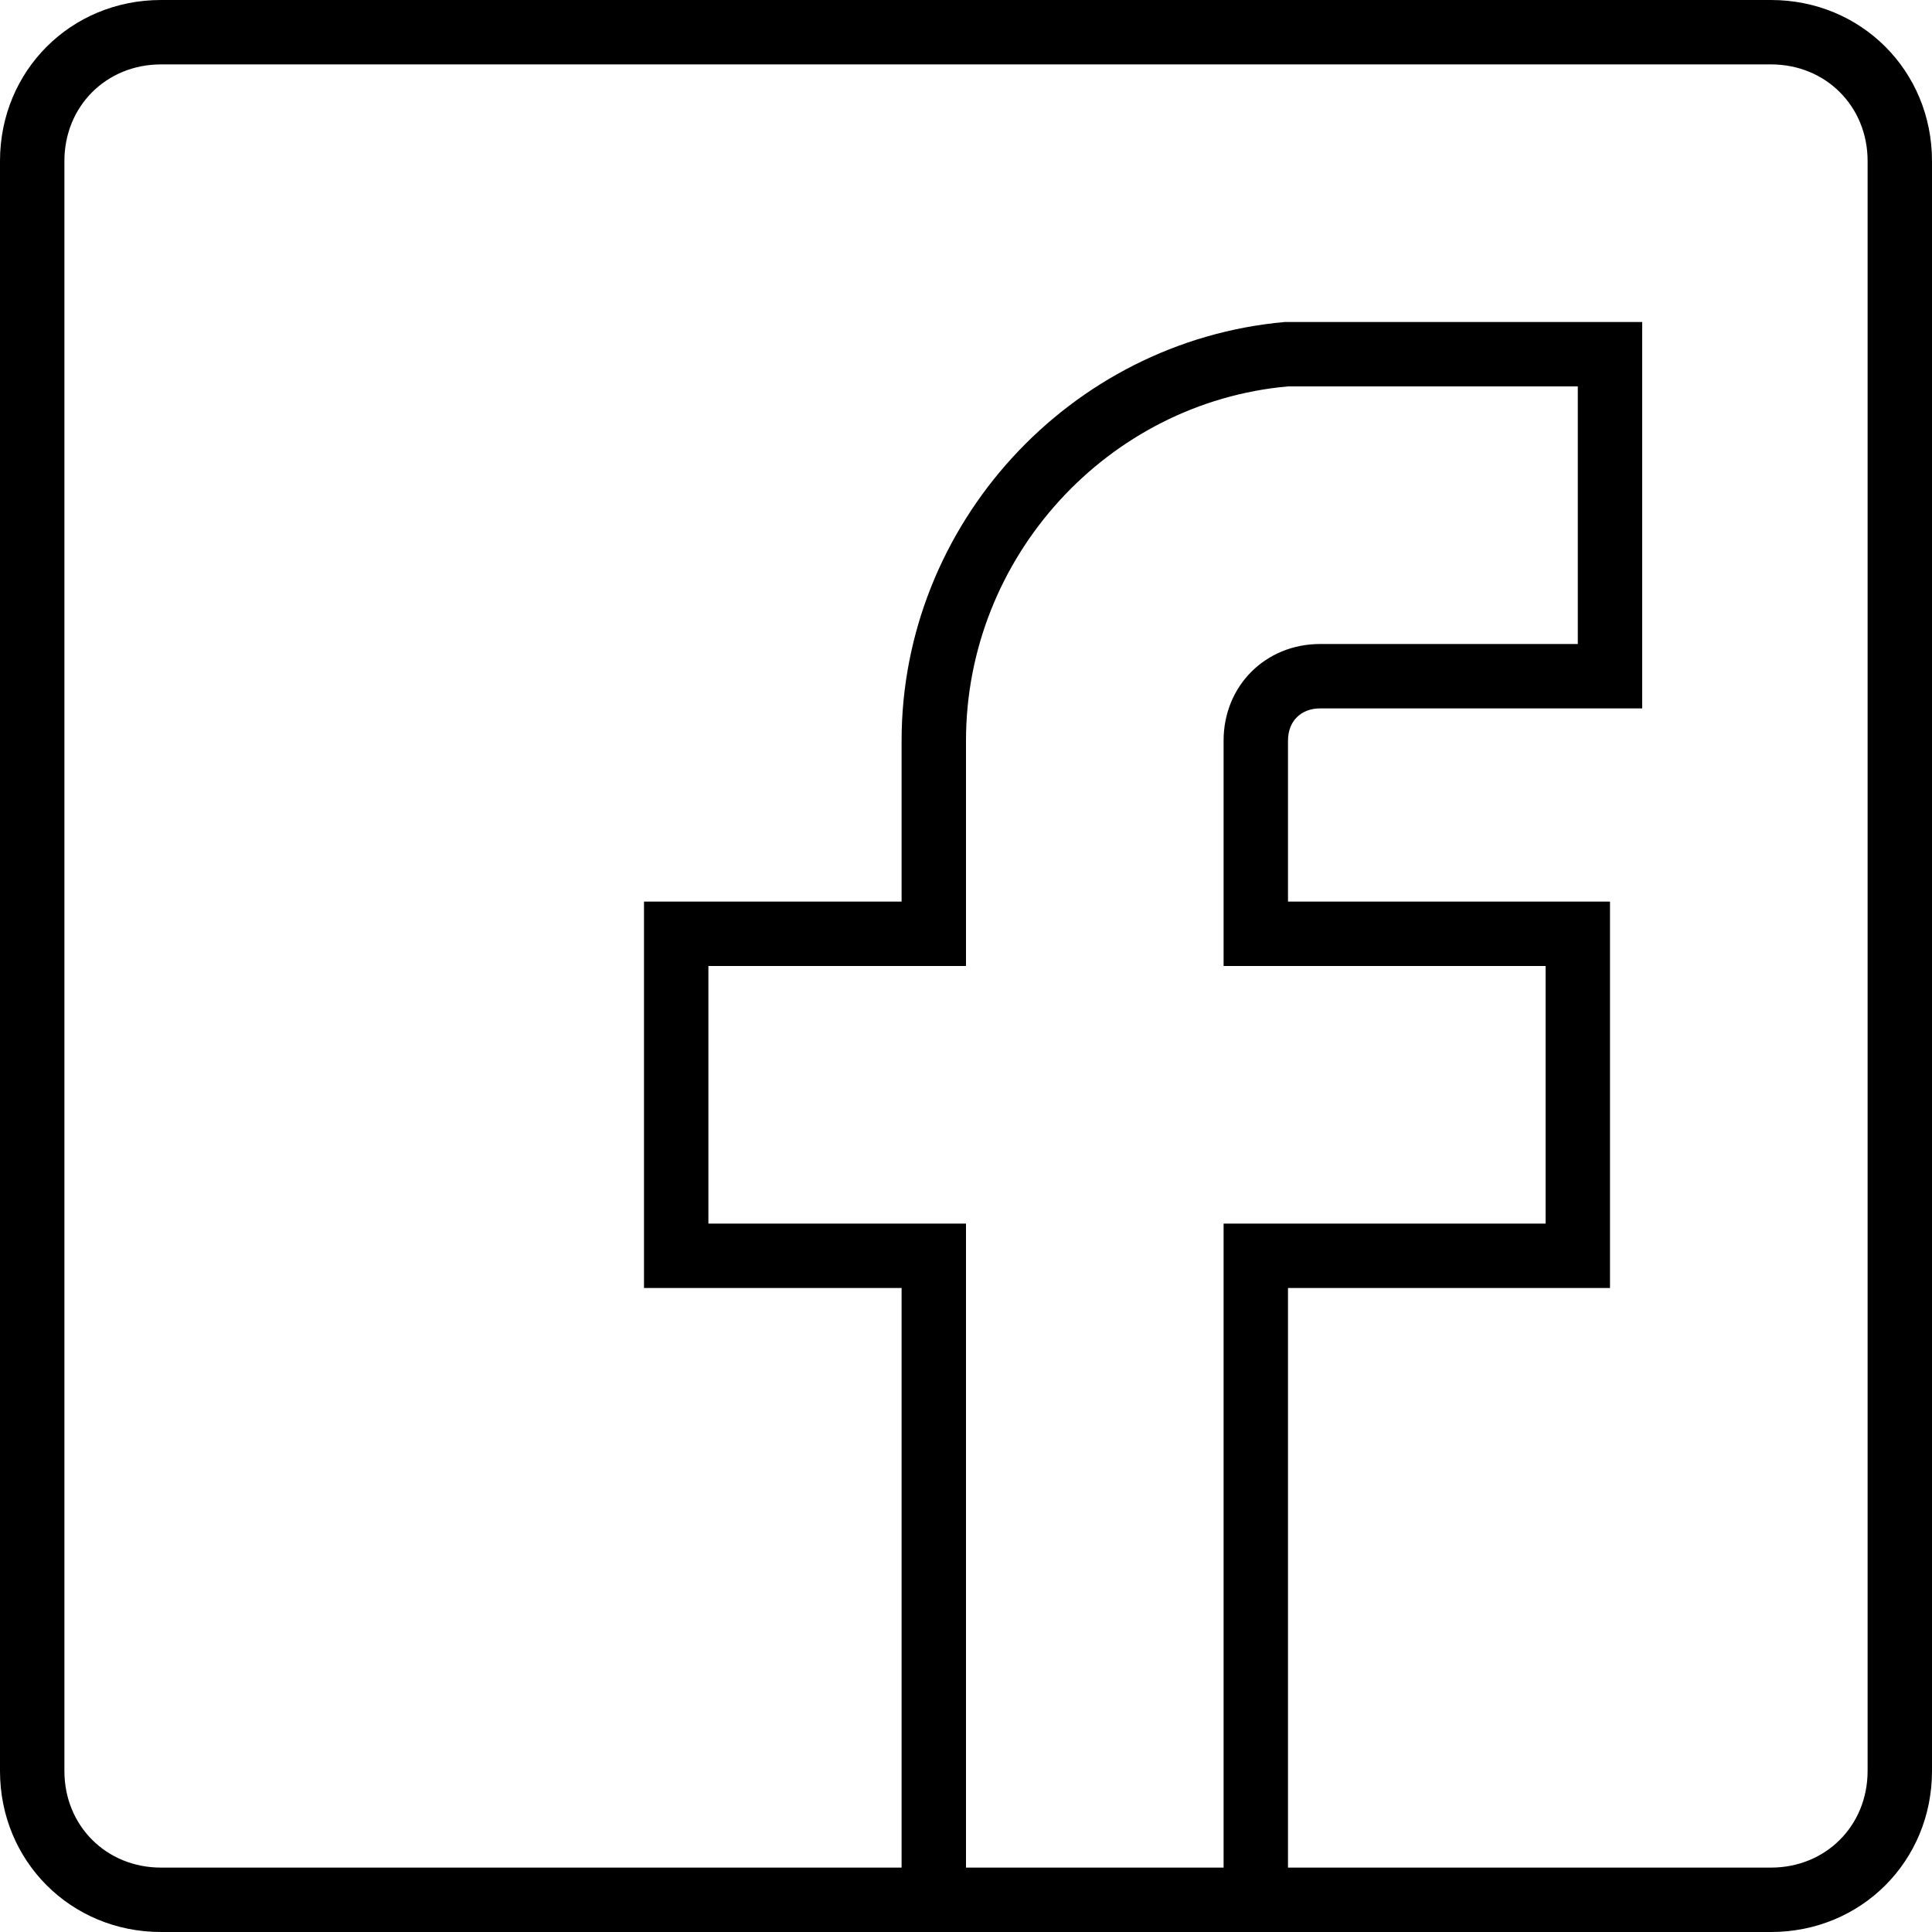
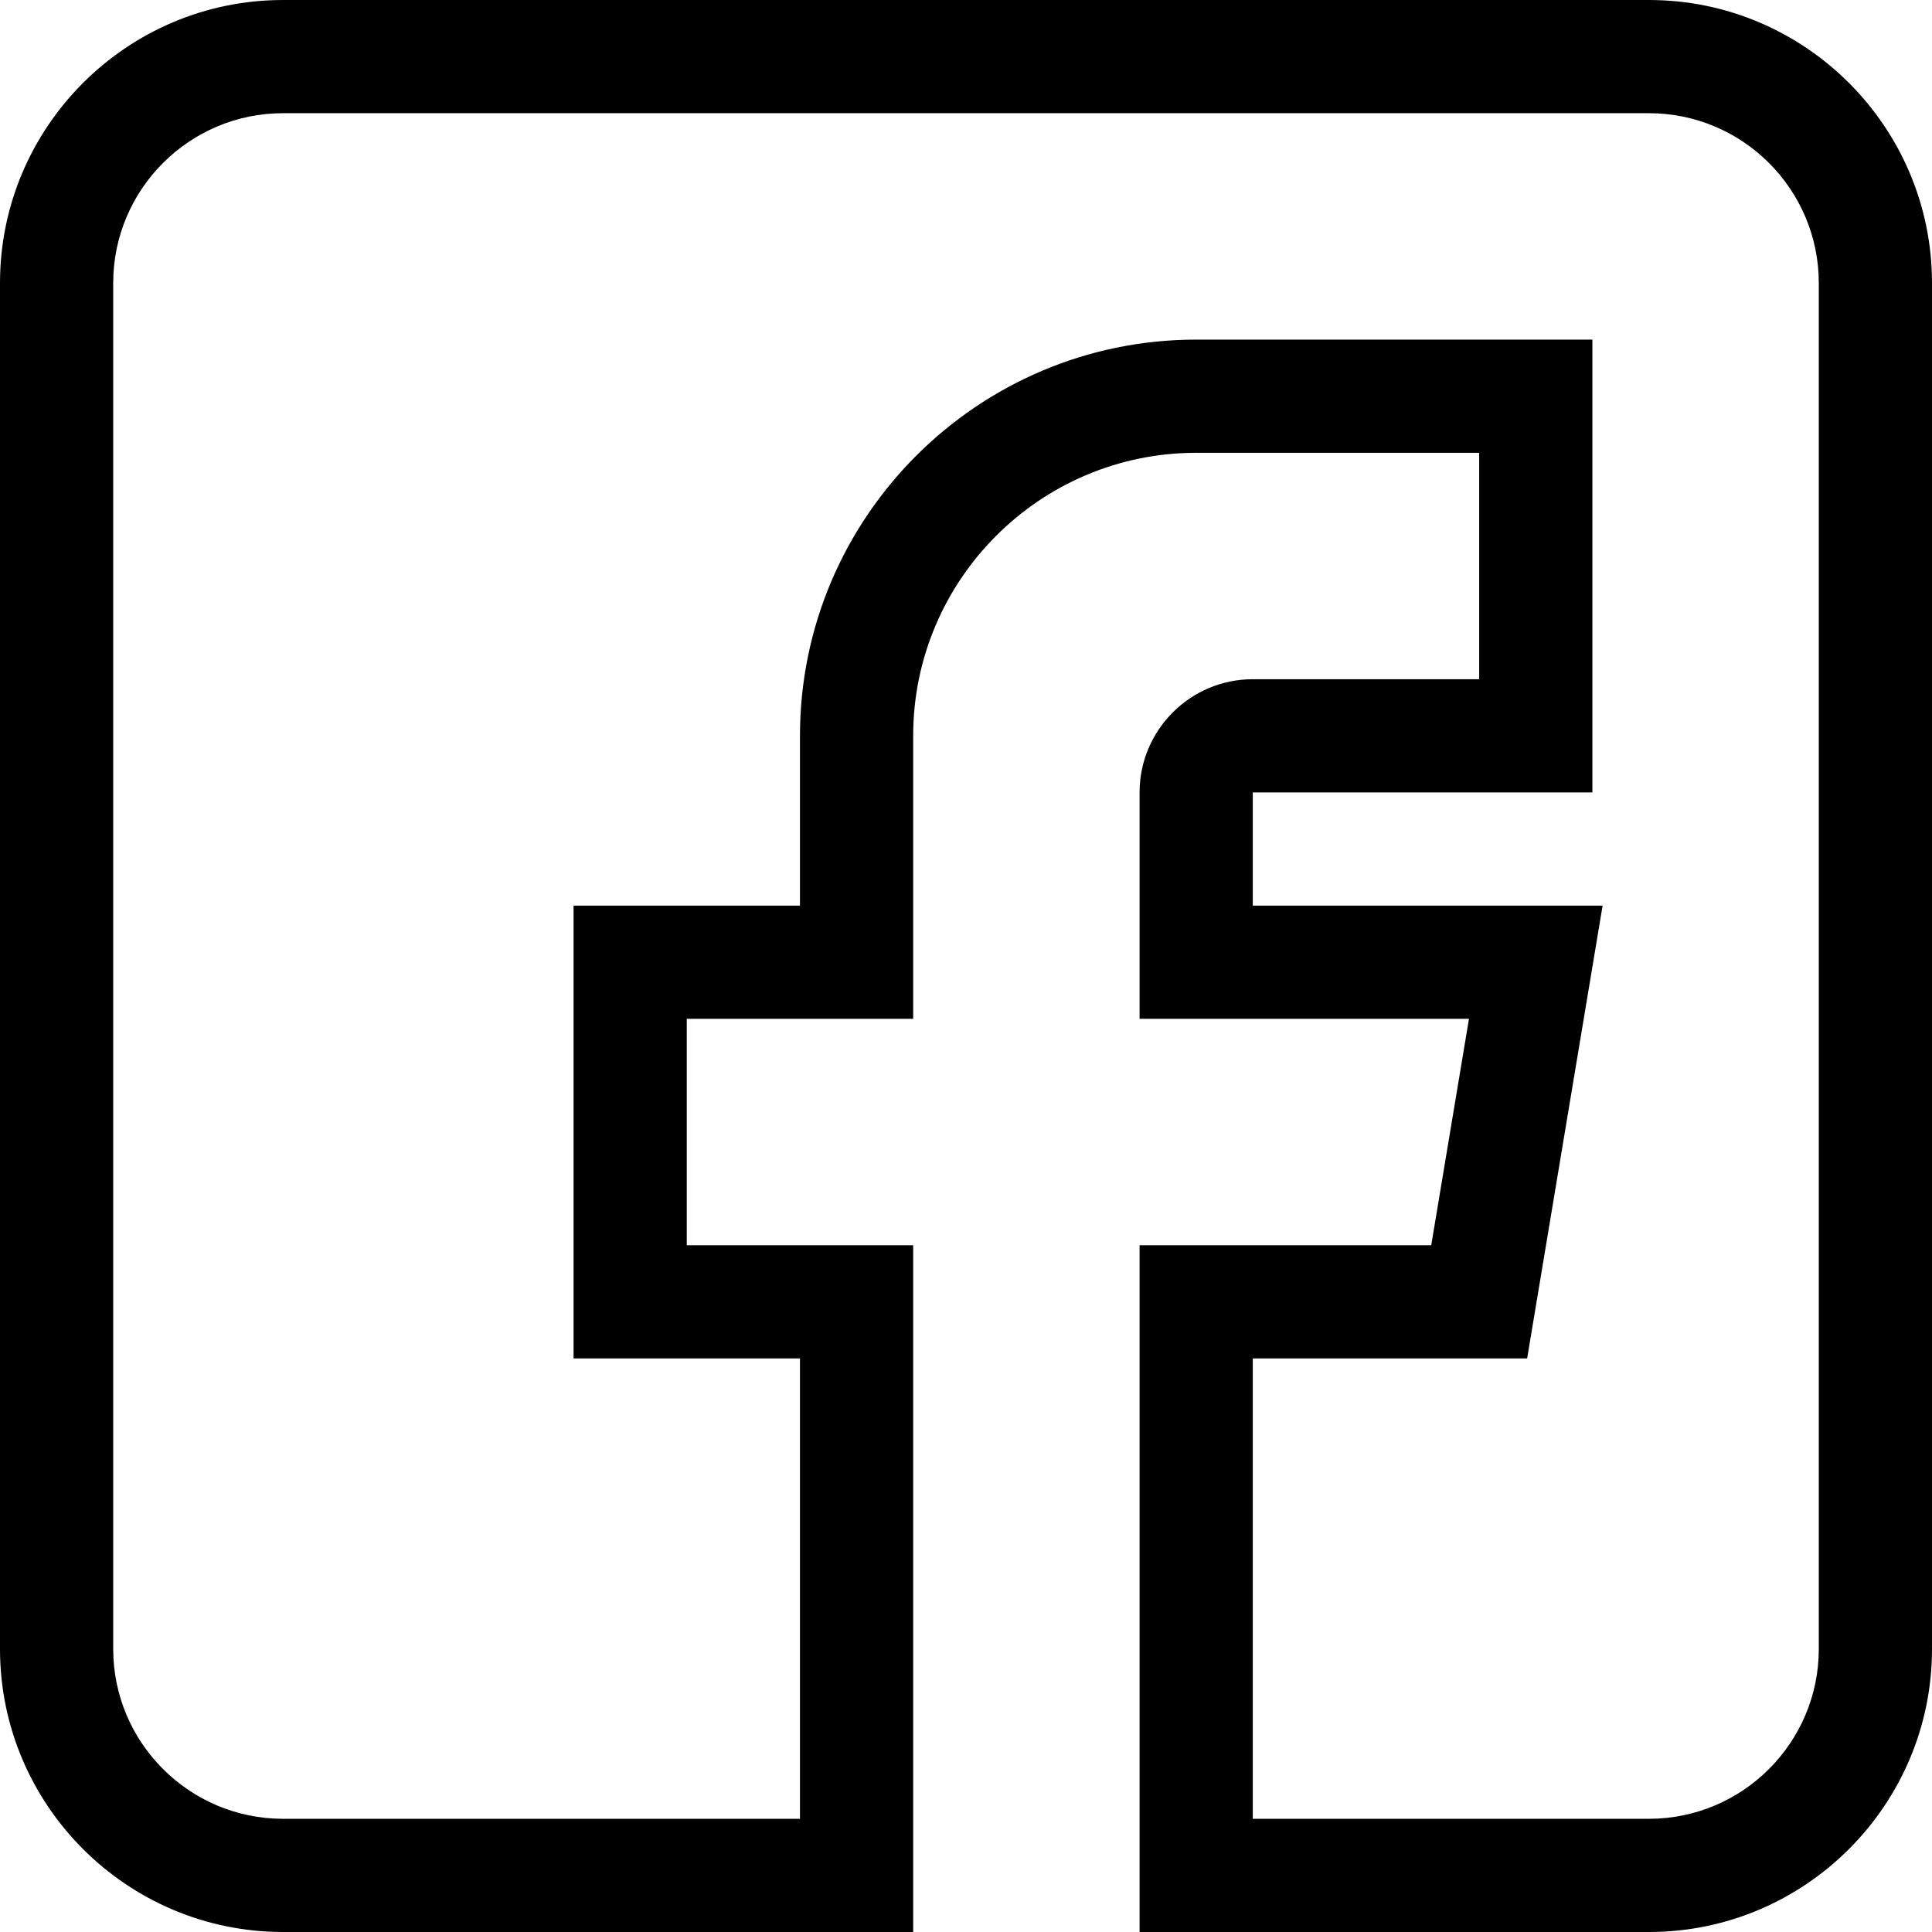
- <svg xmlns="http://www.w3.org/2000/svg" version="1.1" id="Layer_1" x="0px" y="0px" viewBox="0 0 512 512" style="enable-background:new 0 0 512 512;" xml:space="preserve">
-   <g transform="translate(1 1)">
-     <g>
-       <path d="M468.333-1H41.667C17.773-1-1,17.773-1,41.667v426.667C-1,492.227,17.773,511,41.667,511h196.267h102.4h128    C492.227,511,511,492.227,511,468.333V41.667C511,17.773,492.227-1,468.333-1z M255,493.933V323.267h-68.267V255H255v-59.733    c0-48.64,37.547-89.6,85.333-93.867h76.8v68.267h-68.267c-14.507,0-25.6,11.093-25.6,25.6V255H408.6v68.267h-85.333v170.667H255z     M493.933,468.333c0,14.507-11.093,25.6-25.6,25.6h-128v-153.6h85.333v-102.4h-85.333v-42.667c0-5.12,3.413-8.533,8.533-8.533    H434.2v-102.4h-94.72c-57.173,5.12-101.547,53.76-101.547,110.933v42.667h-68.267v102.4h68.267v153.6H41.667    c-14.507,0-25.6-11.093-25.6-25.6V41.667c0-14.507,11.093-25.6,25.6-25.6h426.667c14.507,0,25.6,11.093,25.6,25.6V468.333z" />
-     </g>
-   </g>
-   <g>
- </g>
-   <g>
- </g>
-   <g>
- </g>
-   <g>
- </g>
-   <g>
- </g>
-   <g>
- </g>
-   <g>
- </g>
-   <g>
- </g>
-   <g>
- </g>
-   <g>
- </g>
-   <g>
- </g>
-   <g>
- </g>
-   <g>
- </g>
-   <g>
- </g>
-   <g>
- </g>
+ <svg xmlns="http://www.w3.org/2000/svg" viewBox="0 0 512 512">
+   <path d="m75 512h167v-182h-60v-60h60v-75c0-41.355 33.645-75 75-75h75v60h-60c-16.543 0-30 13.457-30 30v60h87.293l-10 60h-77.293v182h135c41.355 0 75-33.645 75-75v-362c0-41.355-33.645-75-75-75h-362c-41.355 0-75 33.645-75 75v362c0 41.355 33.645 75 75 75zm-45-437c0-24.812 20.188-45 45-45h362c24.812 0 45 20.188 45 45v362c0 24.812-20.188 45-45 45h-105v-122h72.707l20-120h-92.707v-30h90v-120h-105c-57.898 0-105 47.102-105 105v45h-60v120h60v122h-137c-24.812 0-45-20.188-45-45zm0 0" />
</svg>
